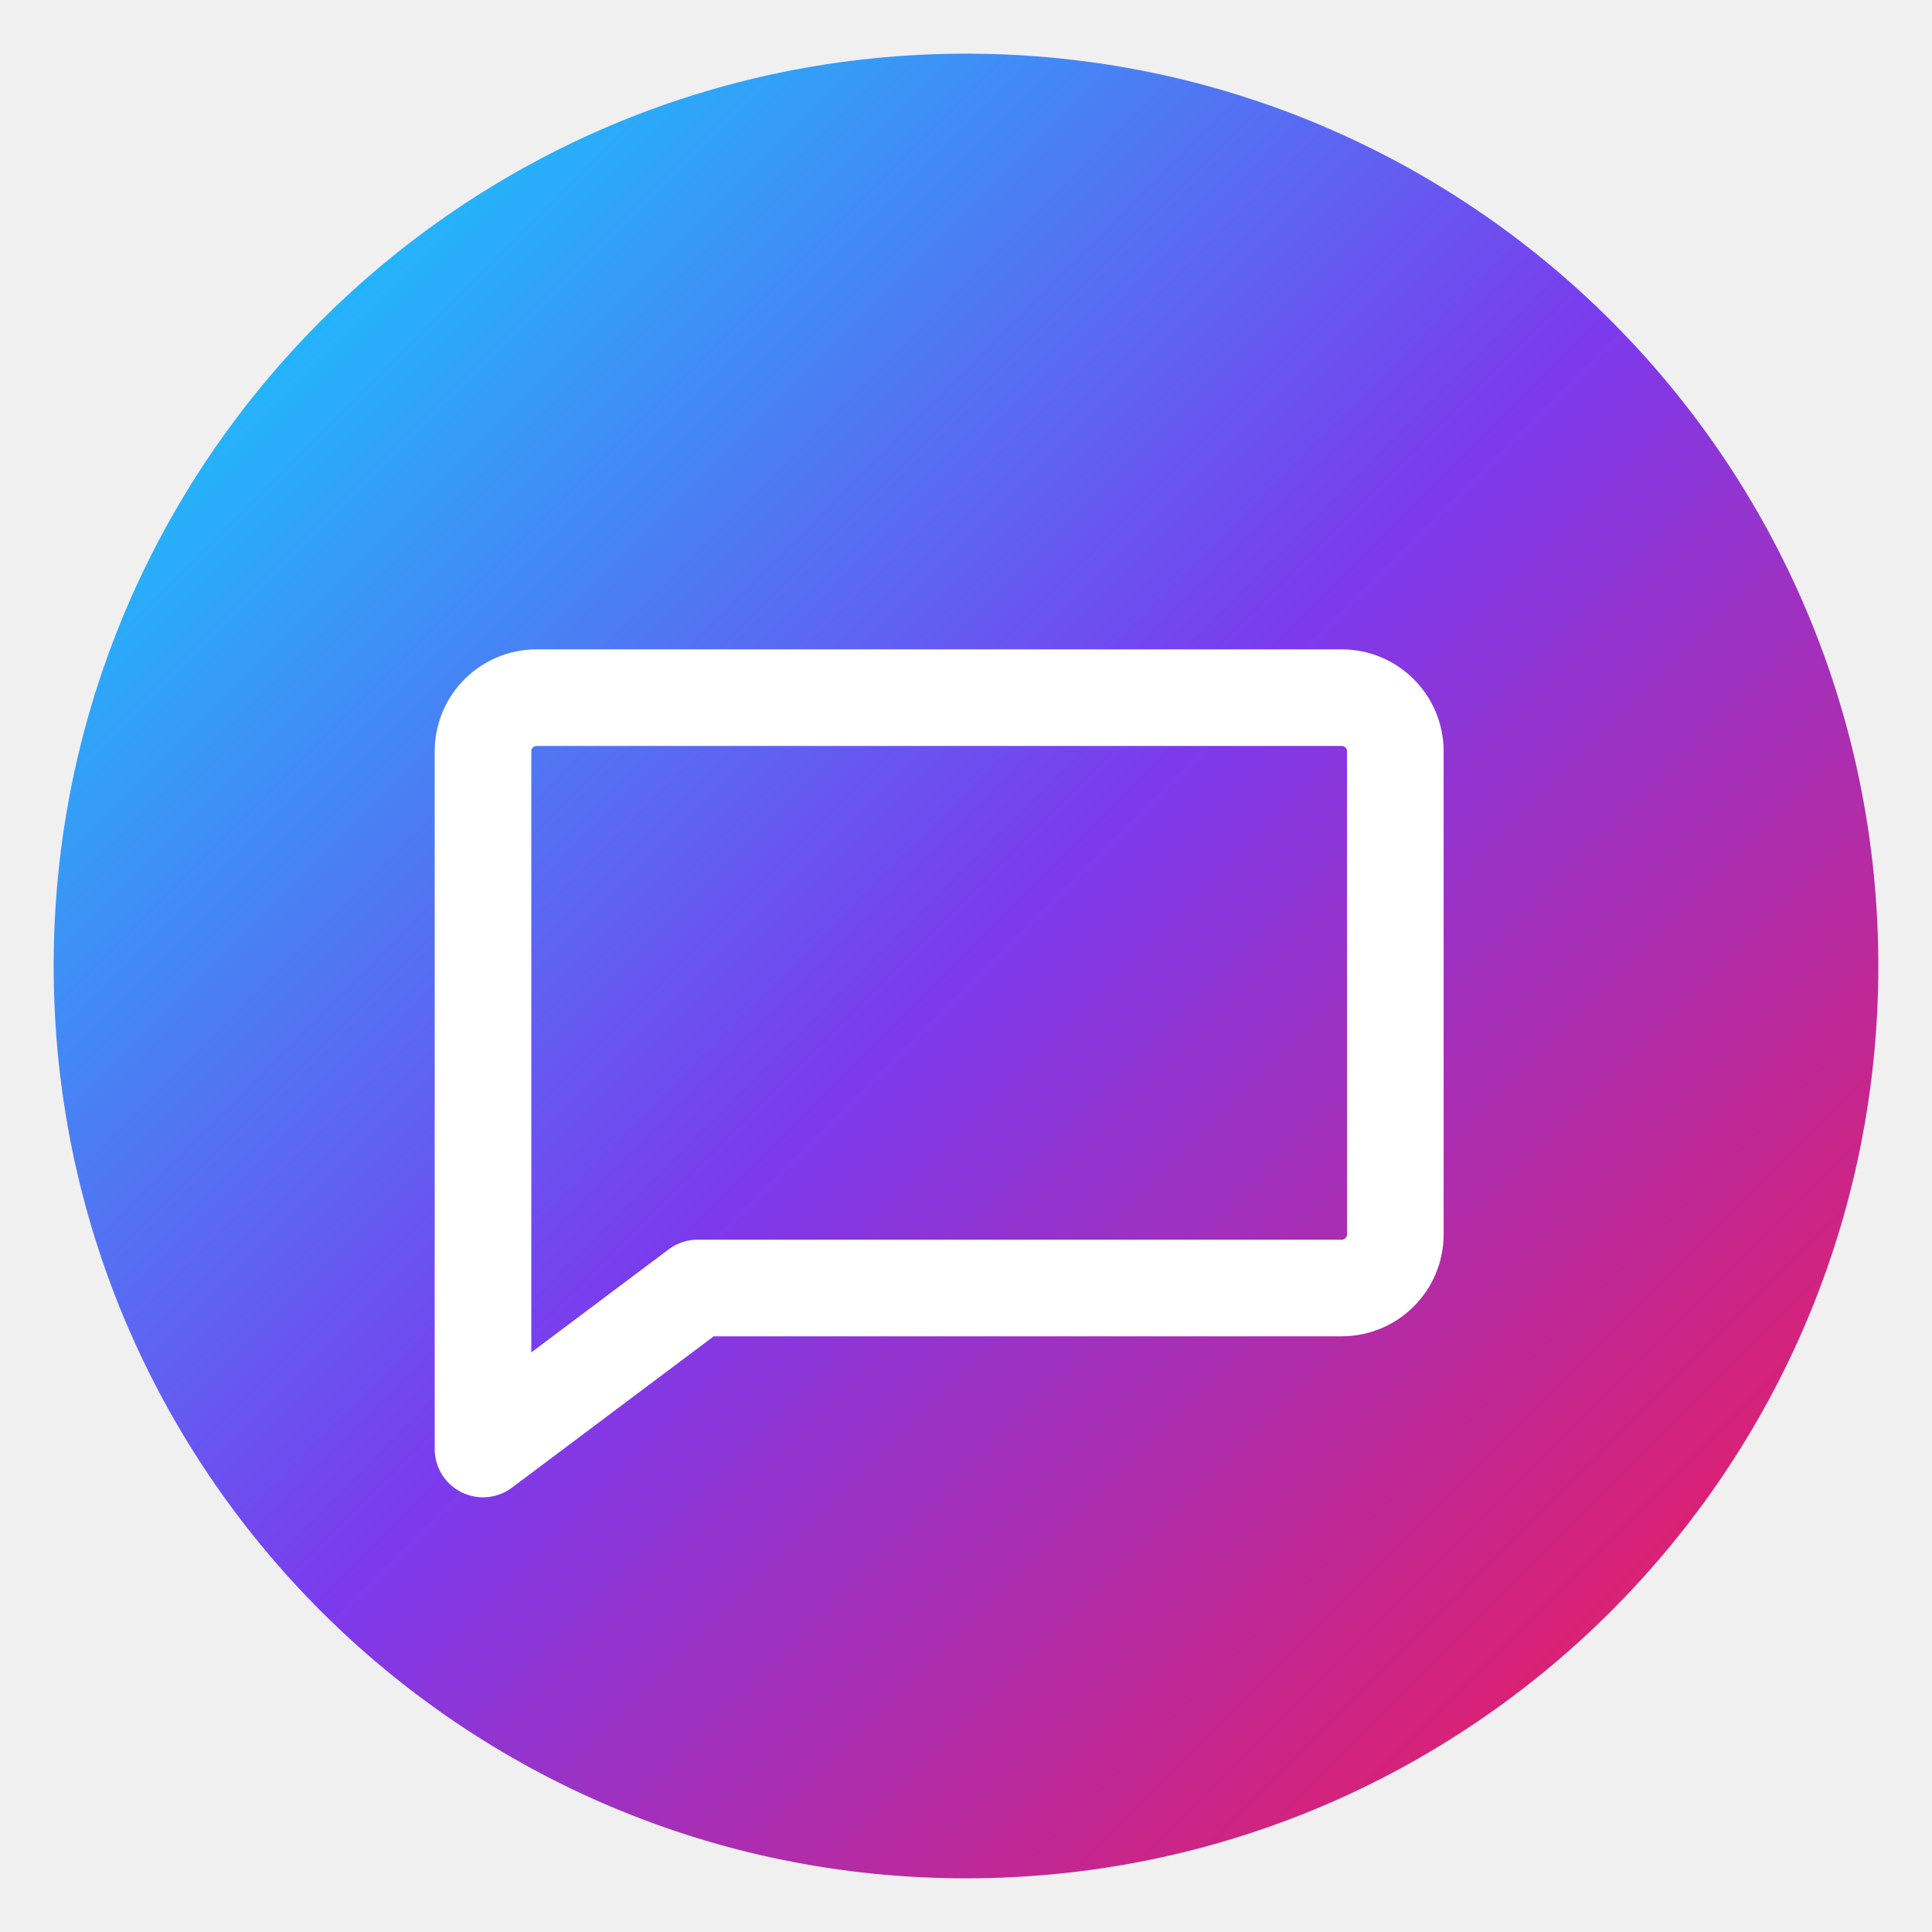
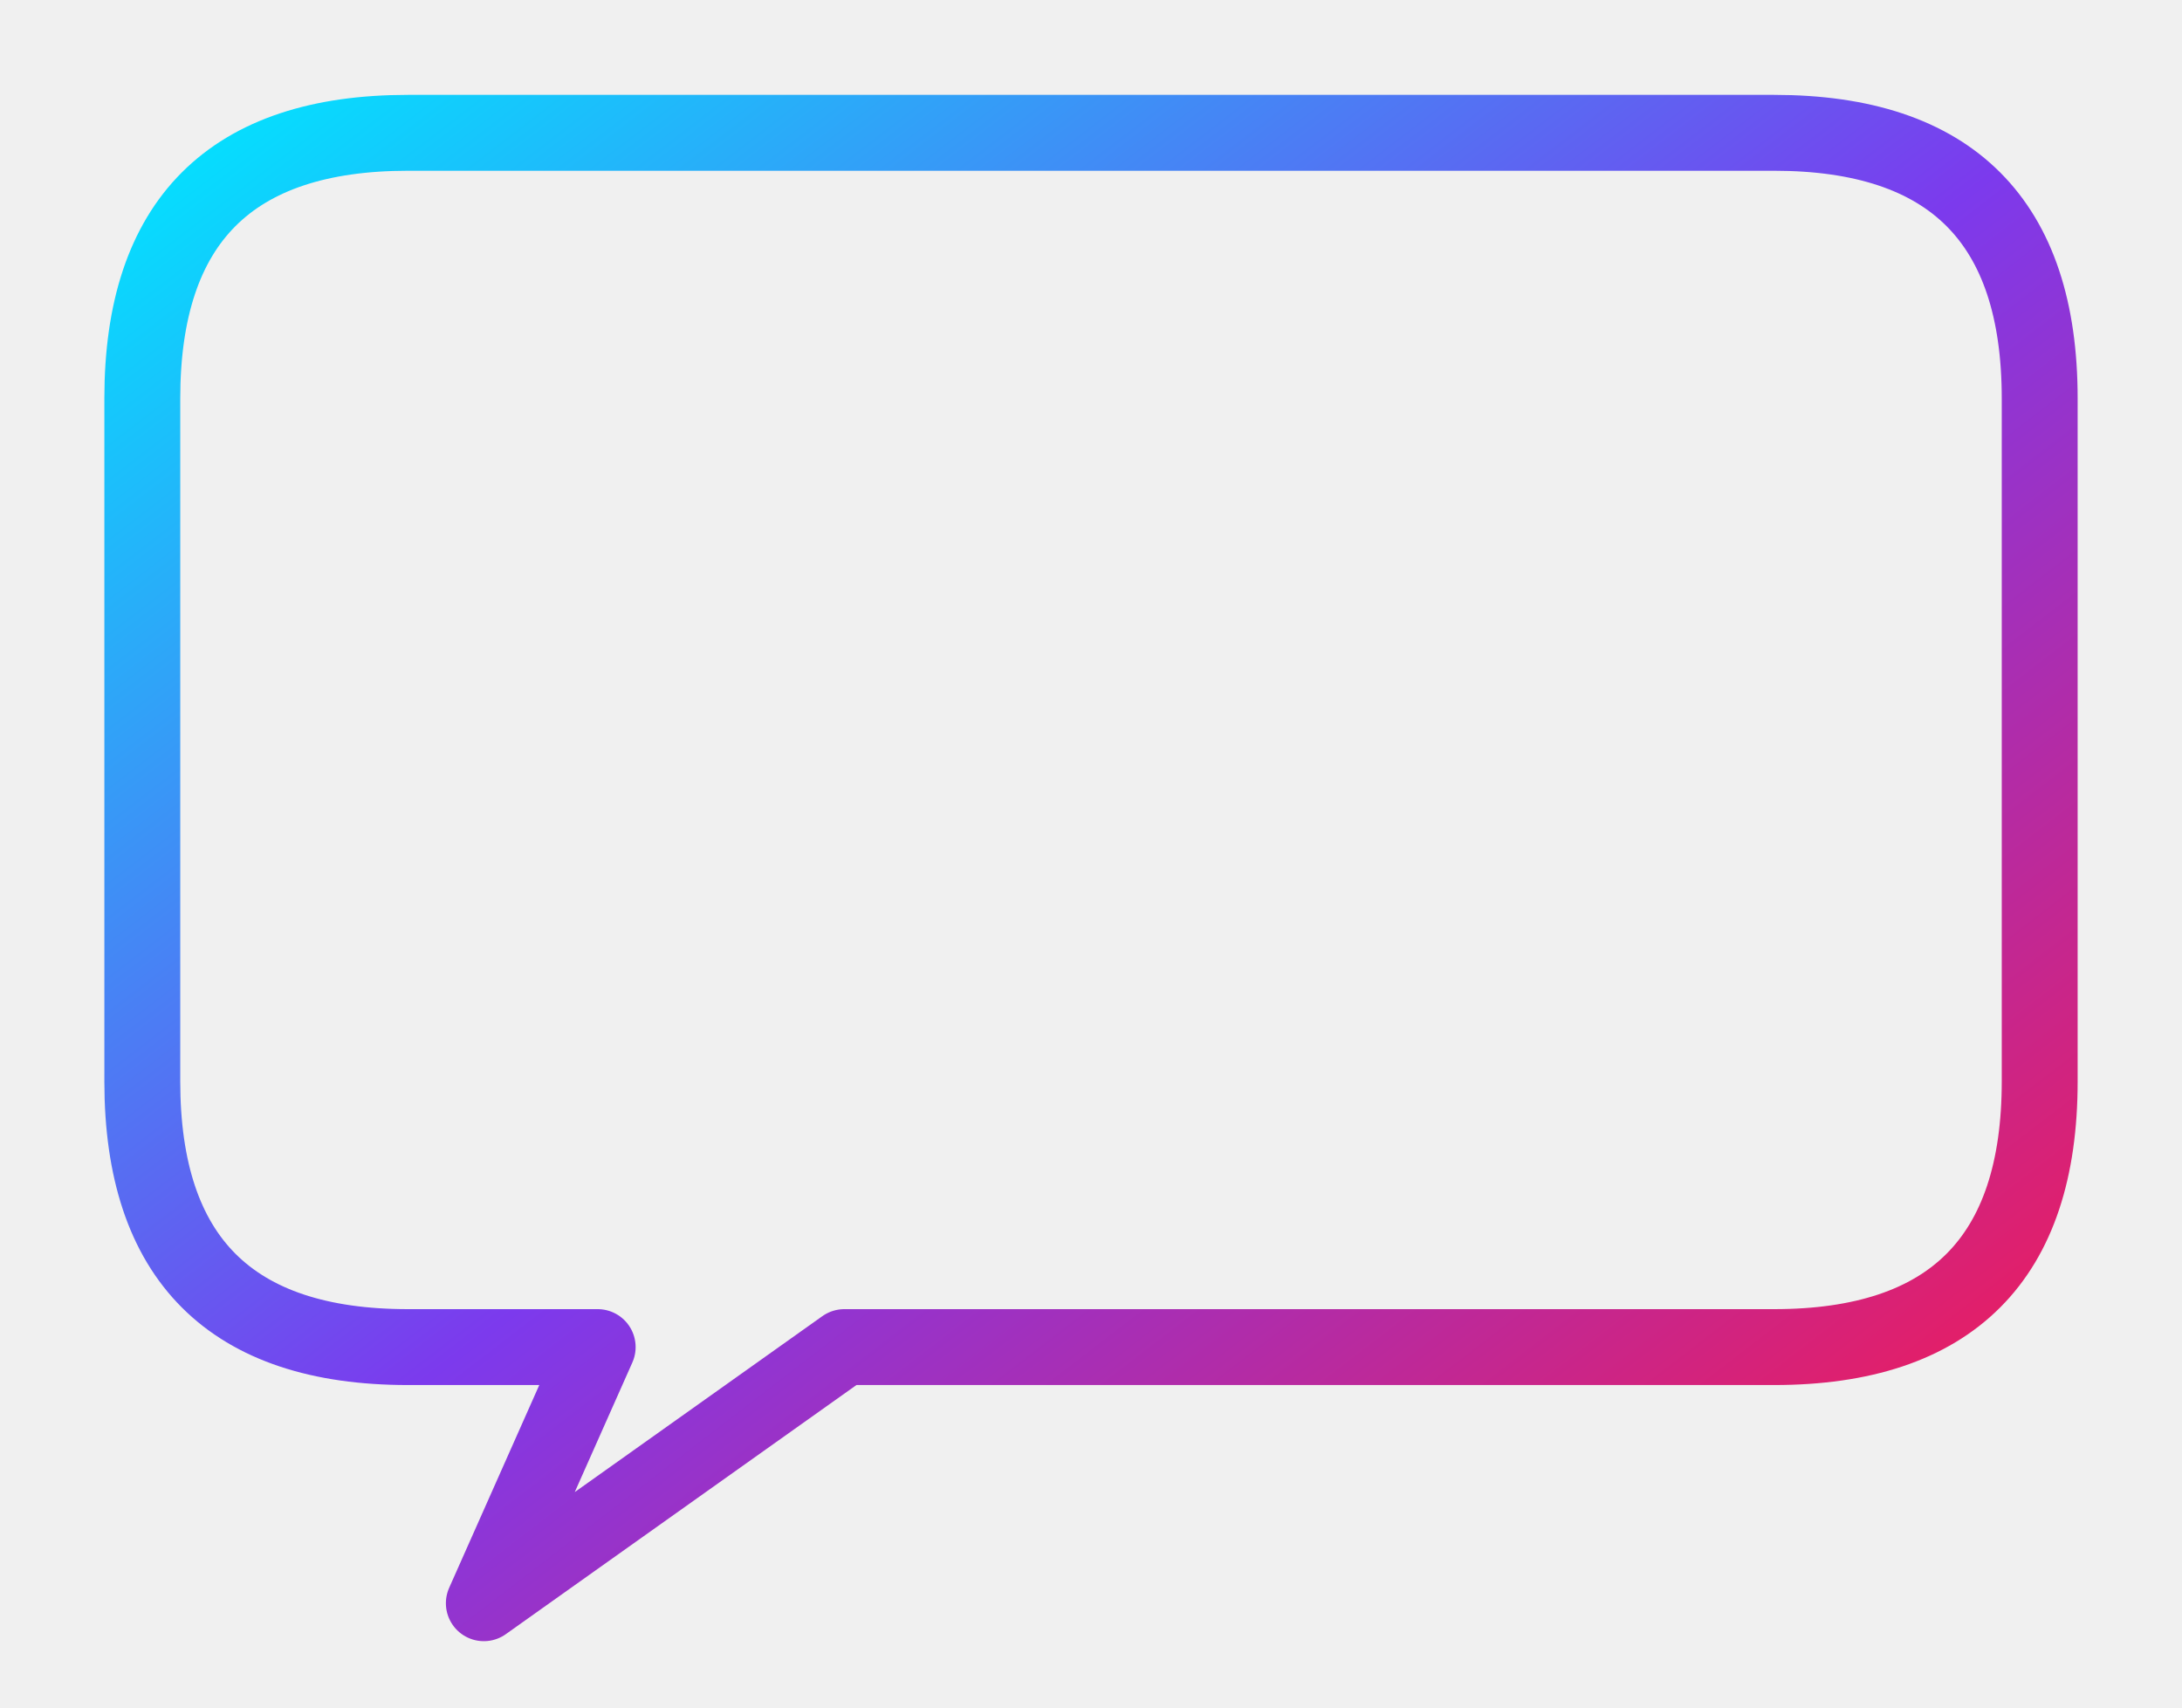
- <svg xmlns="http://www.w3.org/2000/svg" viewBox="0 0 36 36" fill="none">
+ <svg xmlns="http://www.w3.org/2000/svg" viewBox="85 115 230 180" fill="none">
  <defs>
-     <linearGradient id="fg" x1="0" y1="0" x2="1" y2="1">
+     <linearGradient id="fg" x1="0%" y1="0%" x2="100%" y2="100%">
      <stop offset="0%" stop-color="#00E5FF" />
      <stop offset="50%" stop-color="#7C3AED" />
      <stop offset="100%" stop-color="#FF1744" />
    </linearGradient>
  </defs>
-   <circle cx="18" cy="18" r="17" fill="url(#fg)" />
-   <path d="M11 13h14a1 1 0 011 1v9a1 1 0 01-1 1H13l-4 3V14a1 1 0 011-1z" stroke="white" stroke-width="1.8" stroke-linejoin="round" fill="none" />
+   <path d="M 128,129 Q 100,129 100,157 L 100,229 Q 100,257 128,257 L 148,257 L 136,284 L 174,257 L 272,257 Q 300,257 300,229 L 300,157 Q 300,129 272,129 Z" fill="none" stroke="url(#fg)" stroke-width="8" stroke-linejoin="round" stroke-linecap="round" />
</svg>
